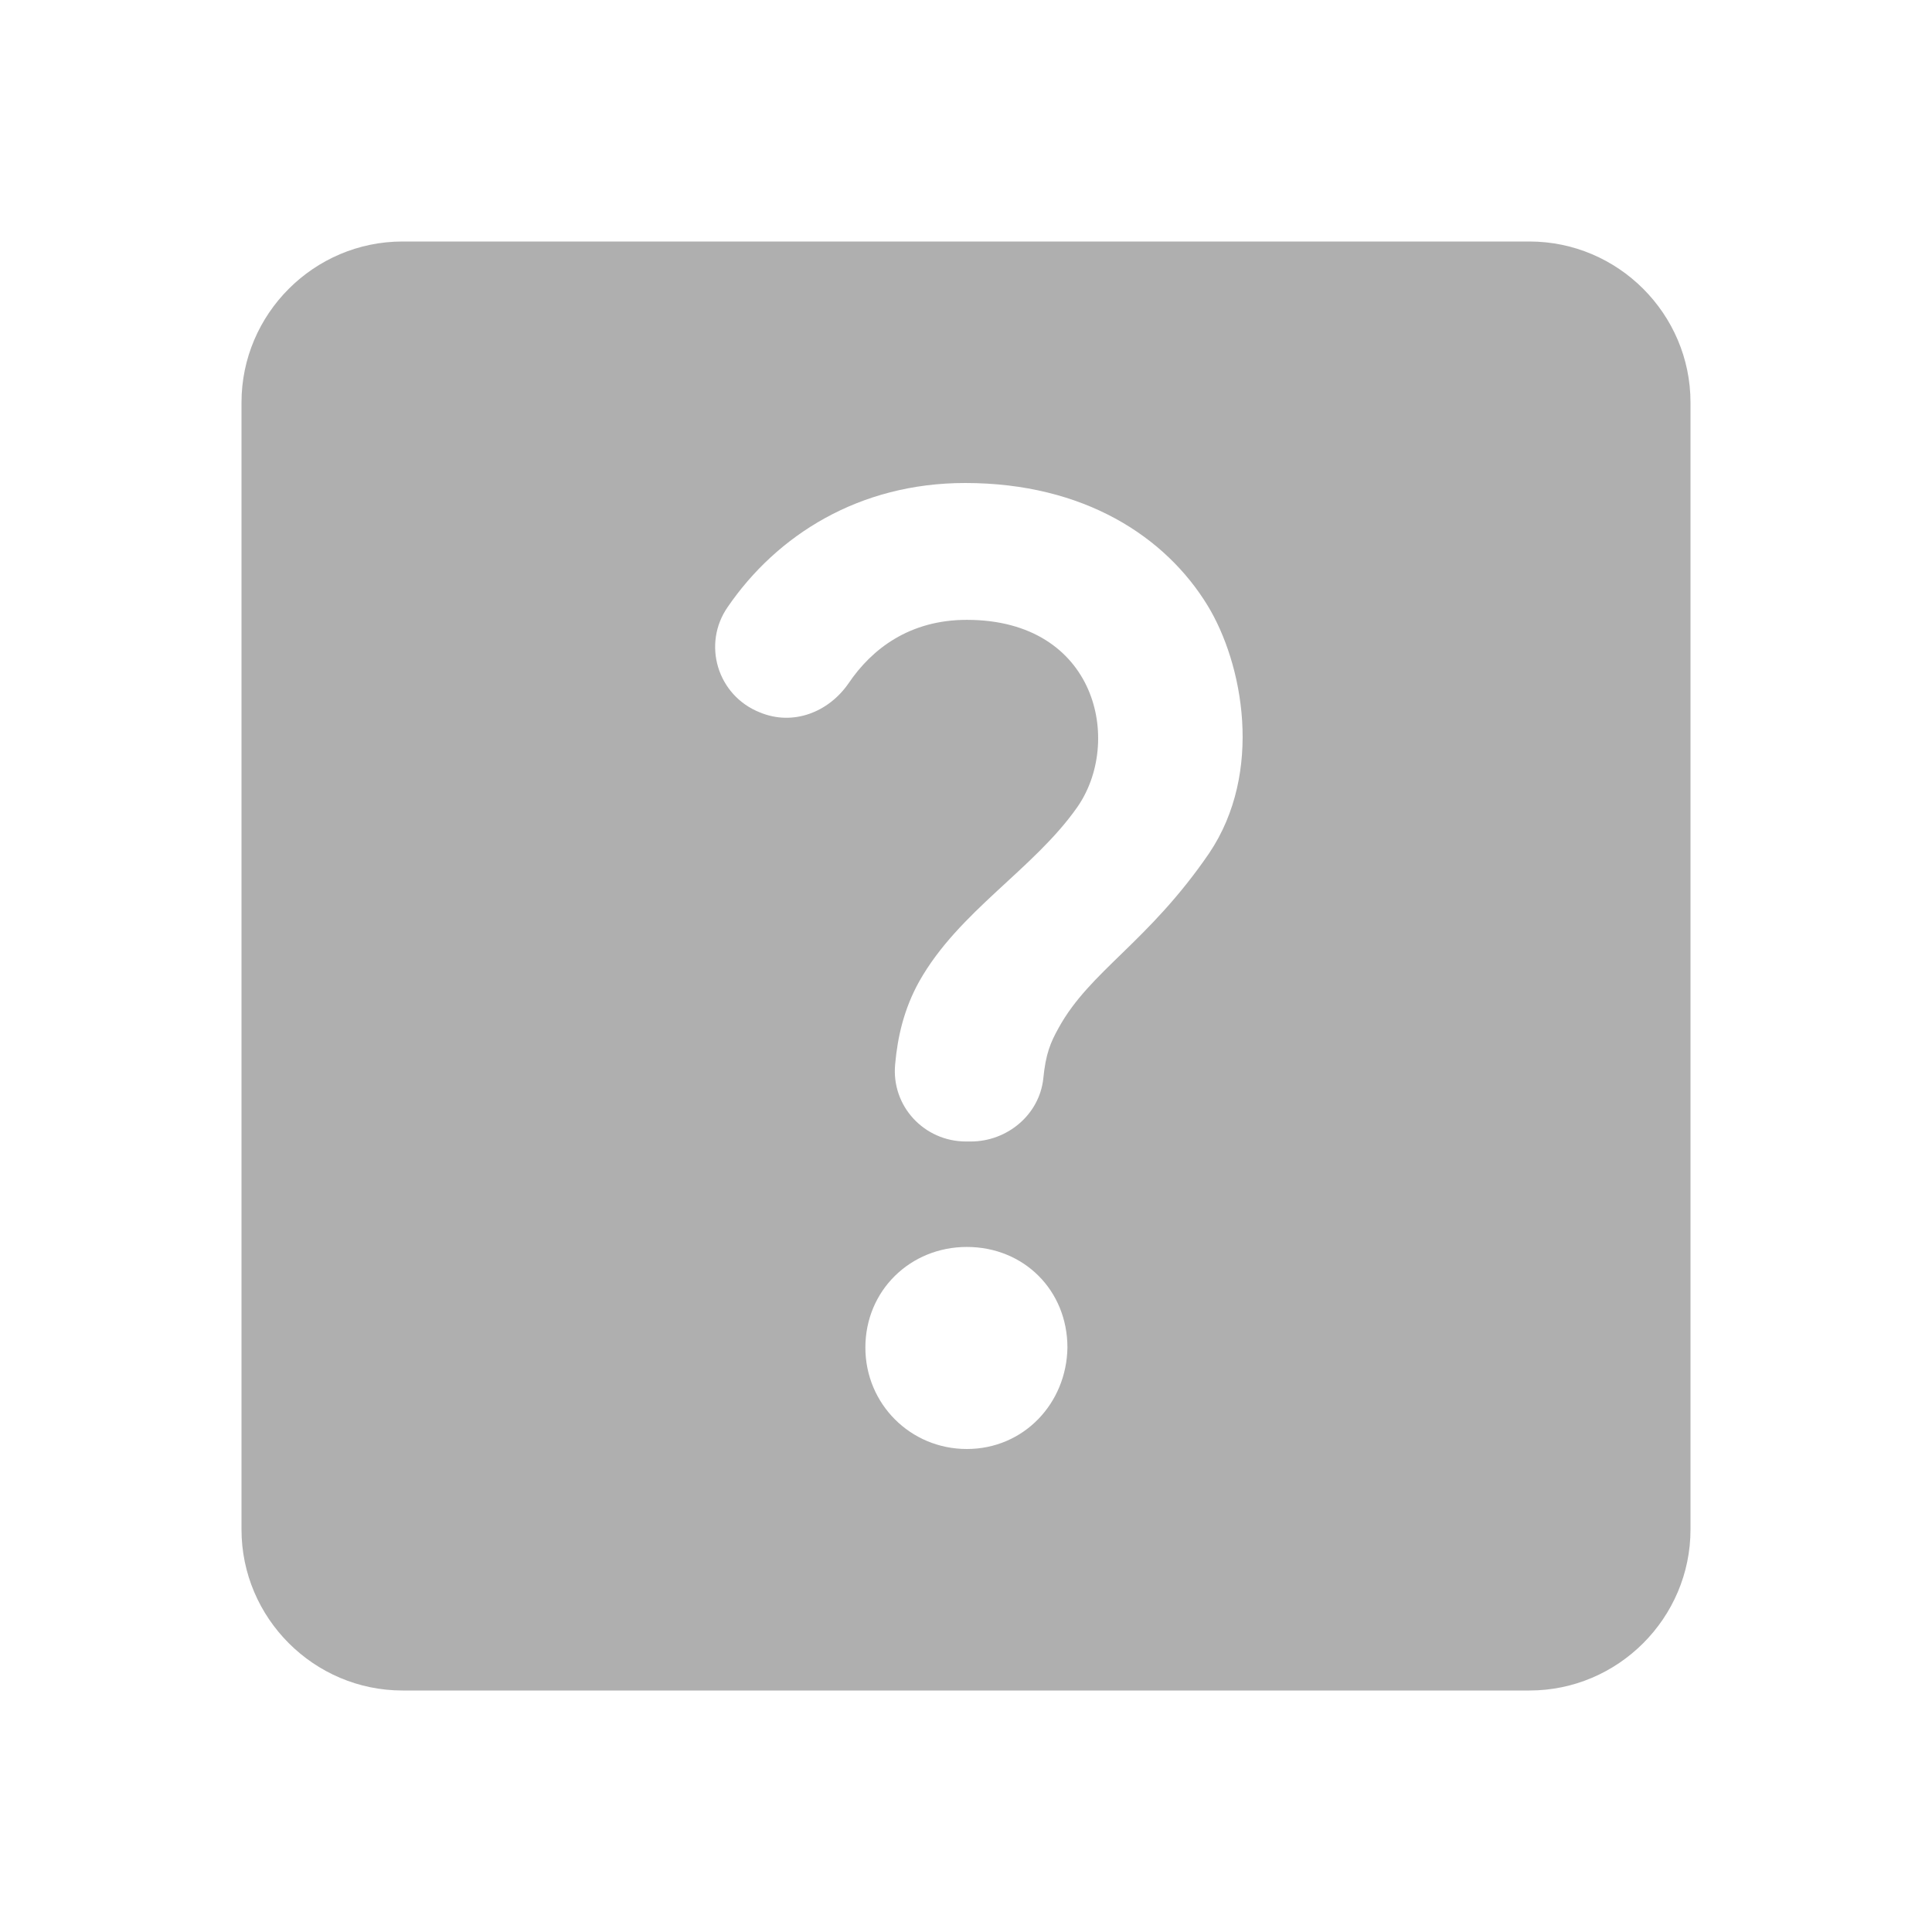
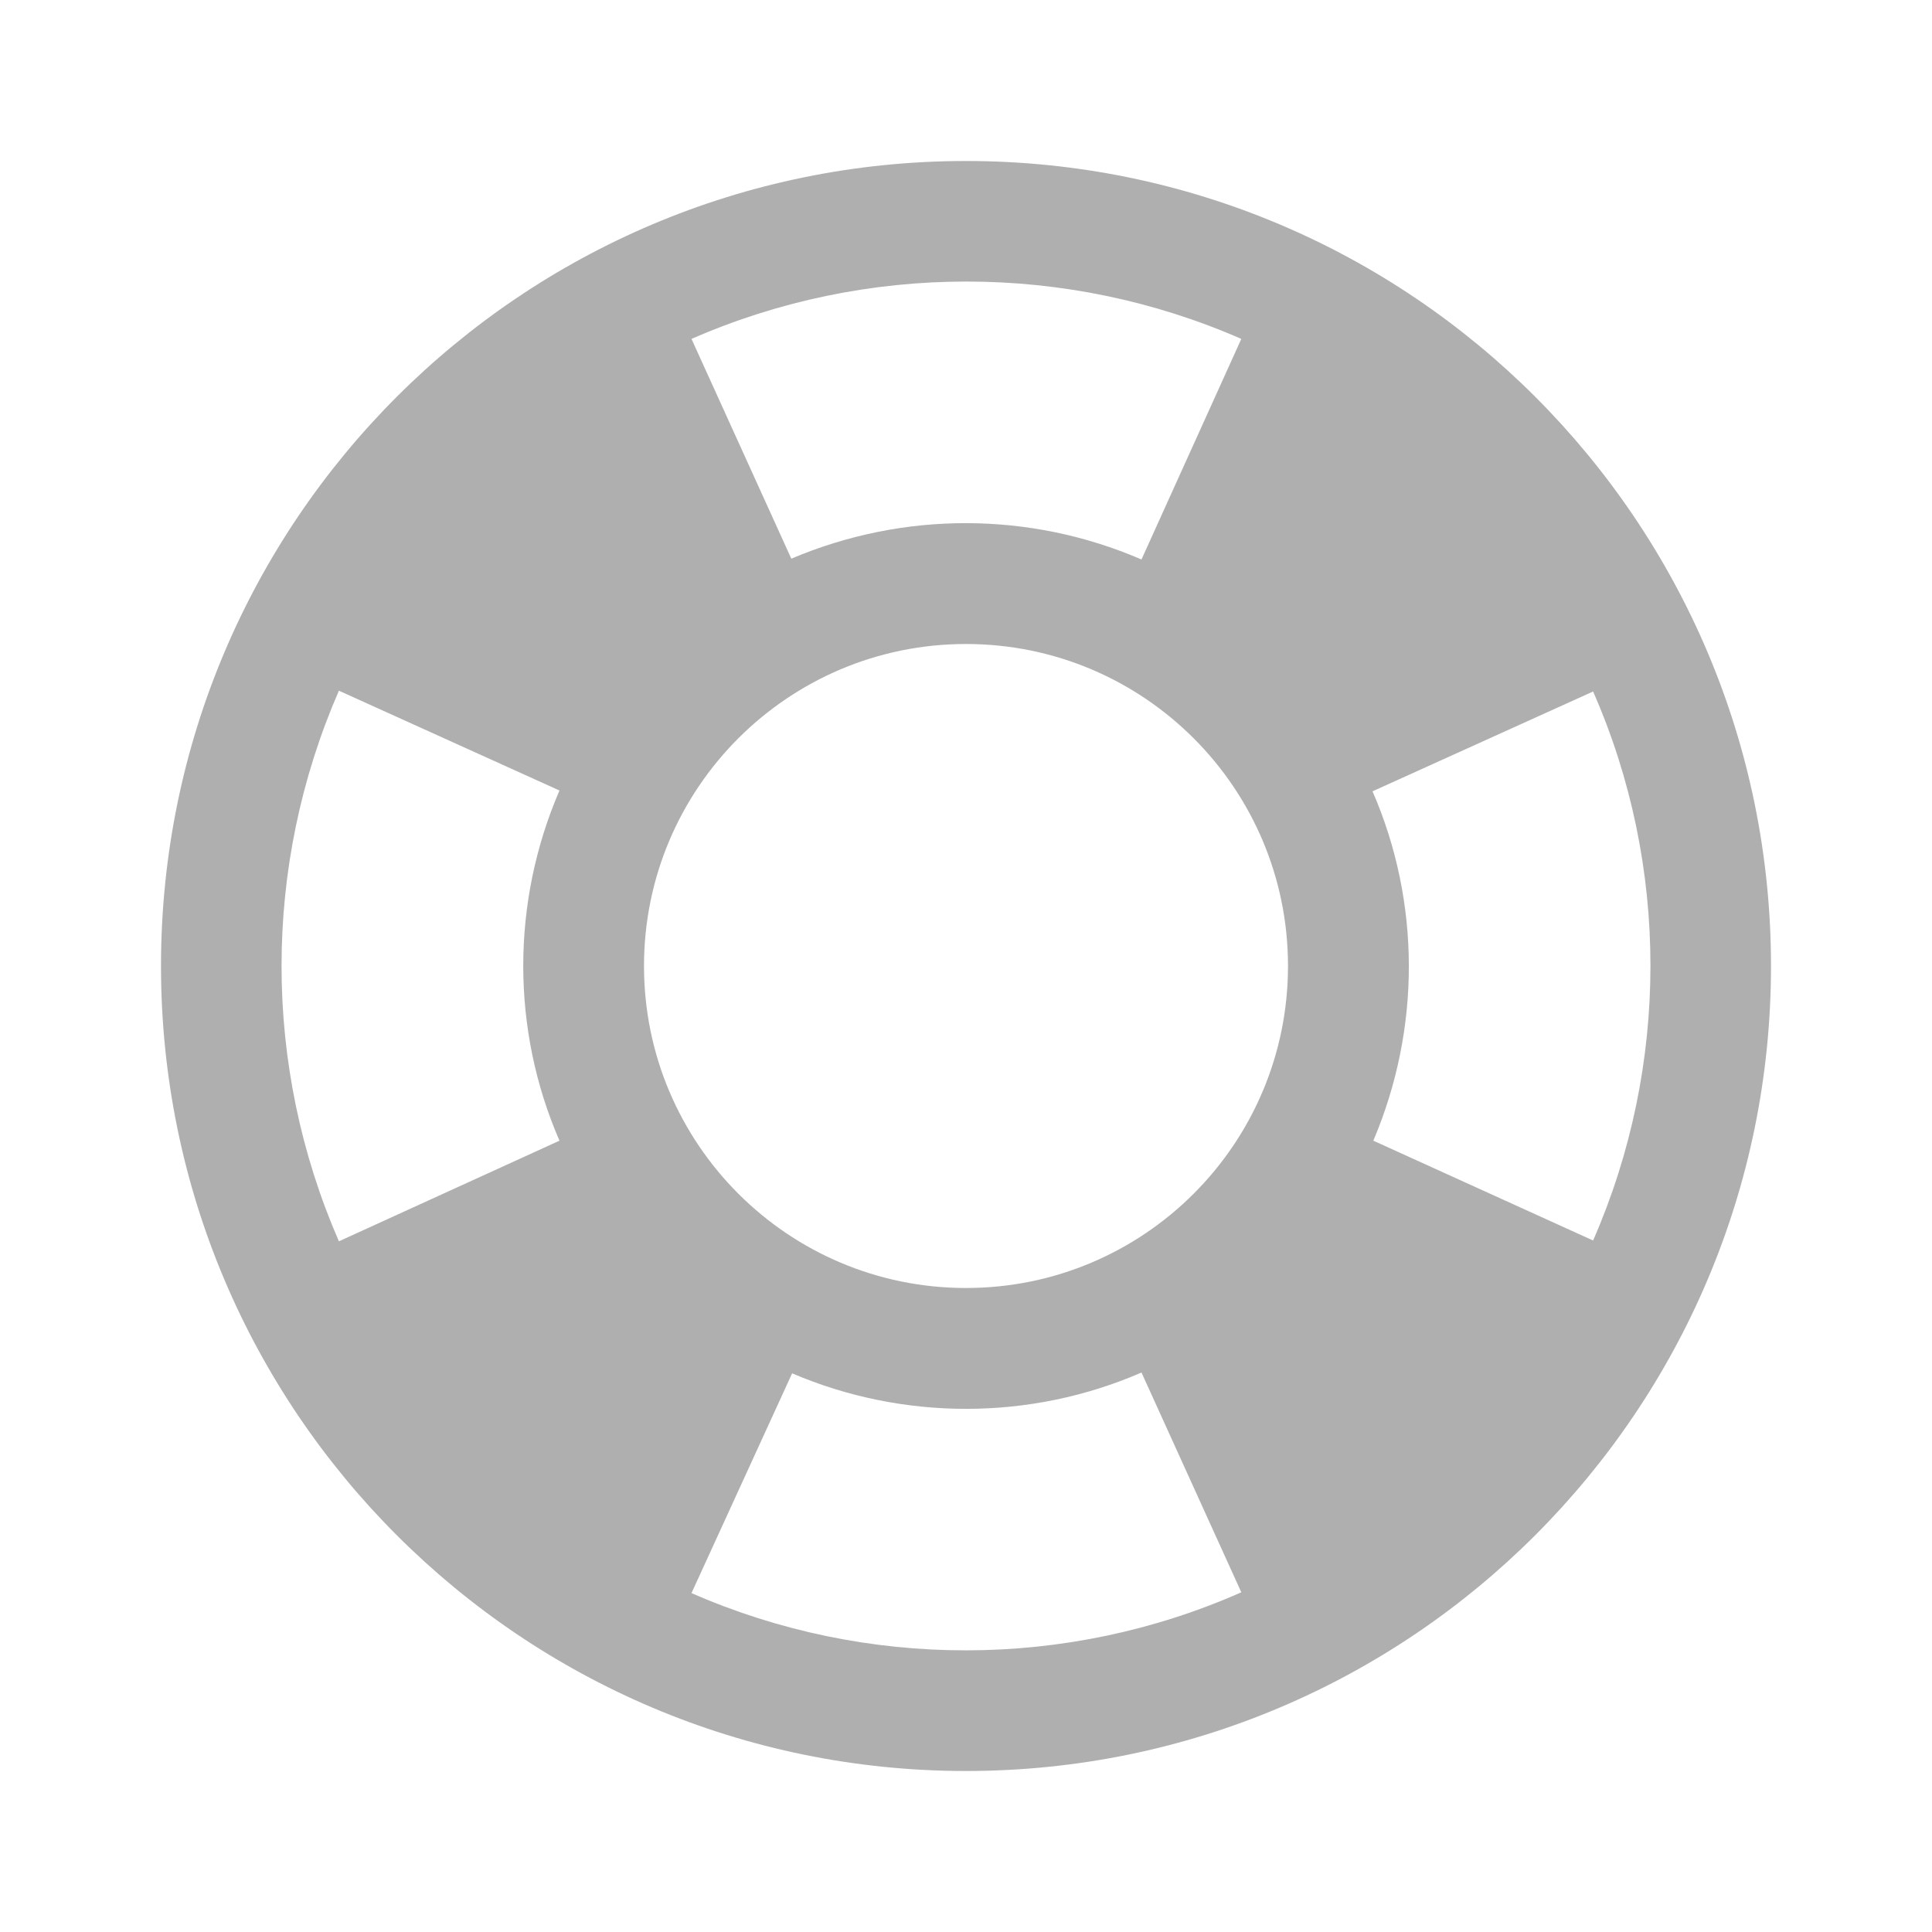
- <svg xmlns="http://www.w3.org/2000/svg" enable-background="new 0 0 24 24" height="24" viewBox="0 0 24 24" width="24">
-   <g>
-     <path fill="#afafaf" d="M19,3H5C3.9,3,3,3.9,3,5v14c0,1.1,0.9,2,2,2h14c1.1,0,2-0.9,2-2V5C21,3.9,20.1,3,19,3z M12.01,18 c-0.7,0-1.26-0.56-1.26-1.26c0-0.71,0.56-1.25,1.26-1.25c0.71,0,1.25,0.54,1.25,1.25C13.25,17.43,12.72,18,12.01,18z M15.02,10.6 c-0.76,1.11-1.48,1.46-1.87,2.17c-0.1,0.18-0.16,0.32-0.19,0.63c-0.05,0.45-0.45,0.78-0.9,0.78H12c-0.52,0-0.93-0.44-0.88-0.96 c0.03-0.34,0.11-0.69,0.3-1.03c0.49-0.87,1.42-1.39,1.96-2.16c0.57-0.81,0.25-2.33-1.37-2.33c-0.71,0-1.18,0.36-1.47,0.79 c-0.25,0.36-0.69,0.53-1.1,0.36l0,0C8.91,8.64,8.72,8,9.04,7.54C9.65,6.65,10.67,6,11.99,6c1.48,0,2.49,0.67,3.01,1.52 C15.44,8.24,15.7,9.59,15.02,10.6z" />
-   </g>
+ <svg xmlns="http://www.w3.org/2000/svg" version="1.1" id="mdi-lifebuoy" width="24" height="24" viewBox="0 0 24 24">
+   <path fill="#afafaf" d="M19.79,15.41C20.74,13.24 20.74,10.75 19.79,8.59L17.05,9.83C17.65,11.21 17.65,12.78 17.06,14.17L19.79,15.41M15.42,4.21C13.25,3.26 10.76,3.26 8.59,4.21L9.83,6.94C11.22,6.35 12.79,6.35 14.18,6.95L15.42,4.21M4.21,8.58C3.26,10.76 3.26,13.24 4.21,15.42L6.95,14.17C6.35,12.79 6.35,11.21 6.95,9.82L4.21,8.58M8.59,19.79C10.76,20.74 13.25,20.74 15.42,19.78L14.18,17.05C12.8,17.65 11.22,17.65 9.84,17.06L8.59,19.79M12,2A10,10 0 0,1 22,12A10,10 0 0,1 12,22A10,10 0 0,1 2,12A10,10 0 0,1 12,2M12,8A4,4 0 0,0 8,12A4,4 0 0,0 12,16A4,4 0 0,0 16,12A4,4 0 0,0 12,8Z" />
</svg>
